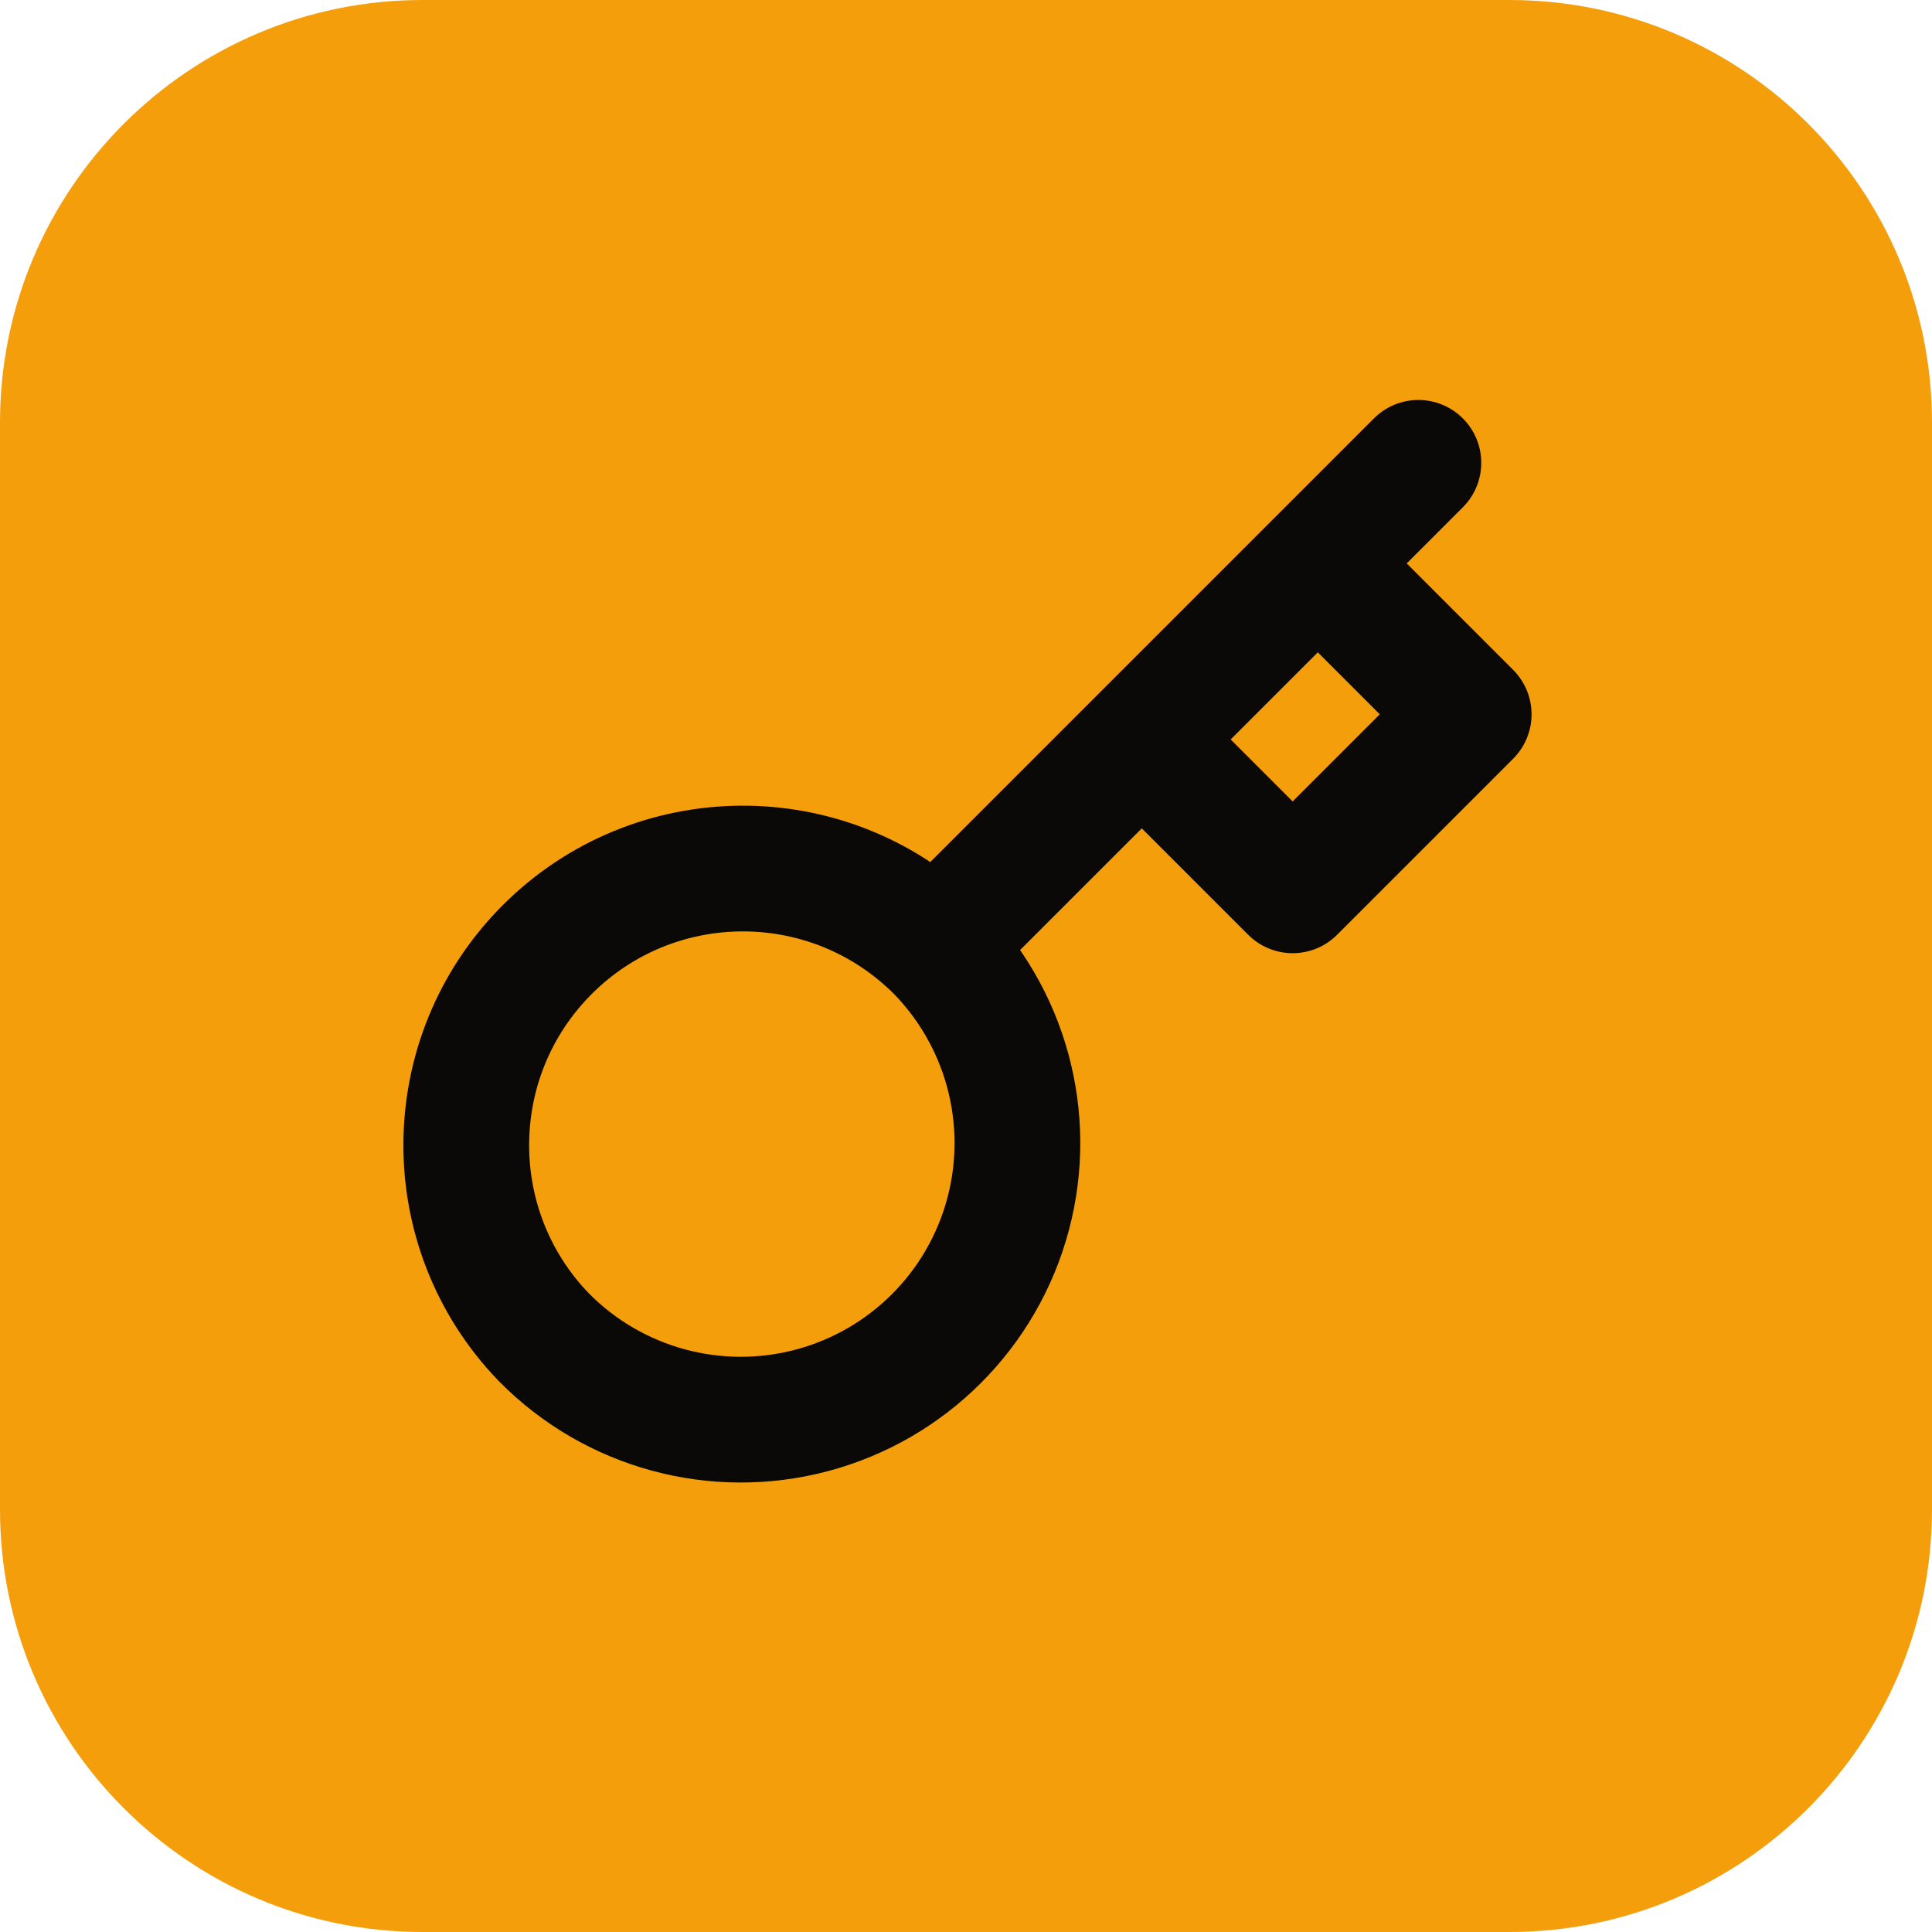
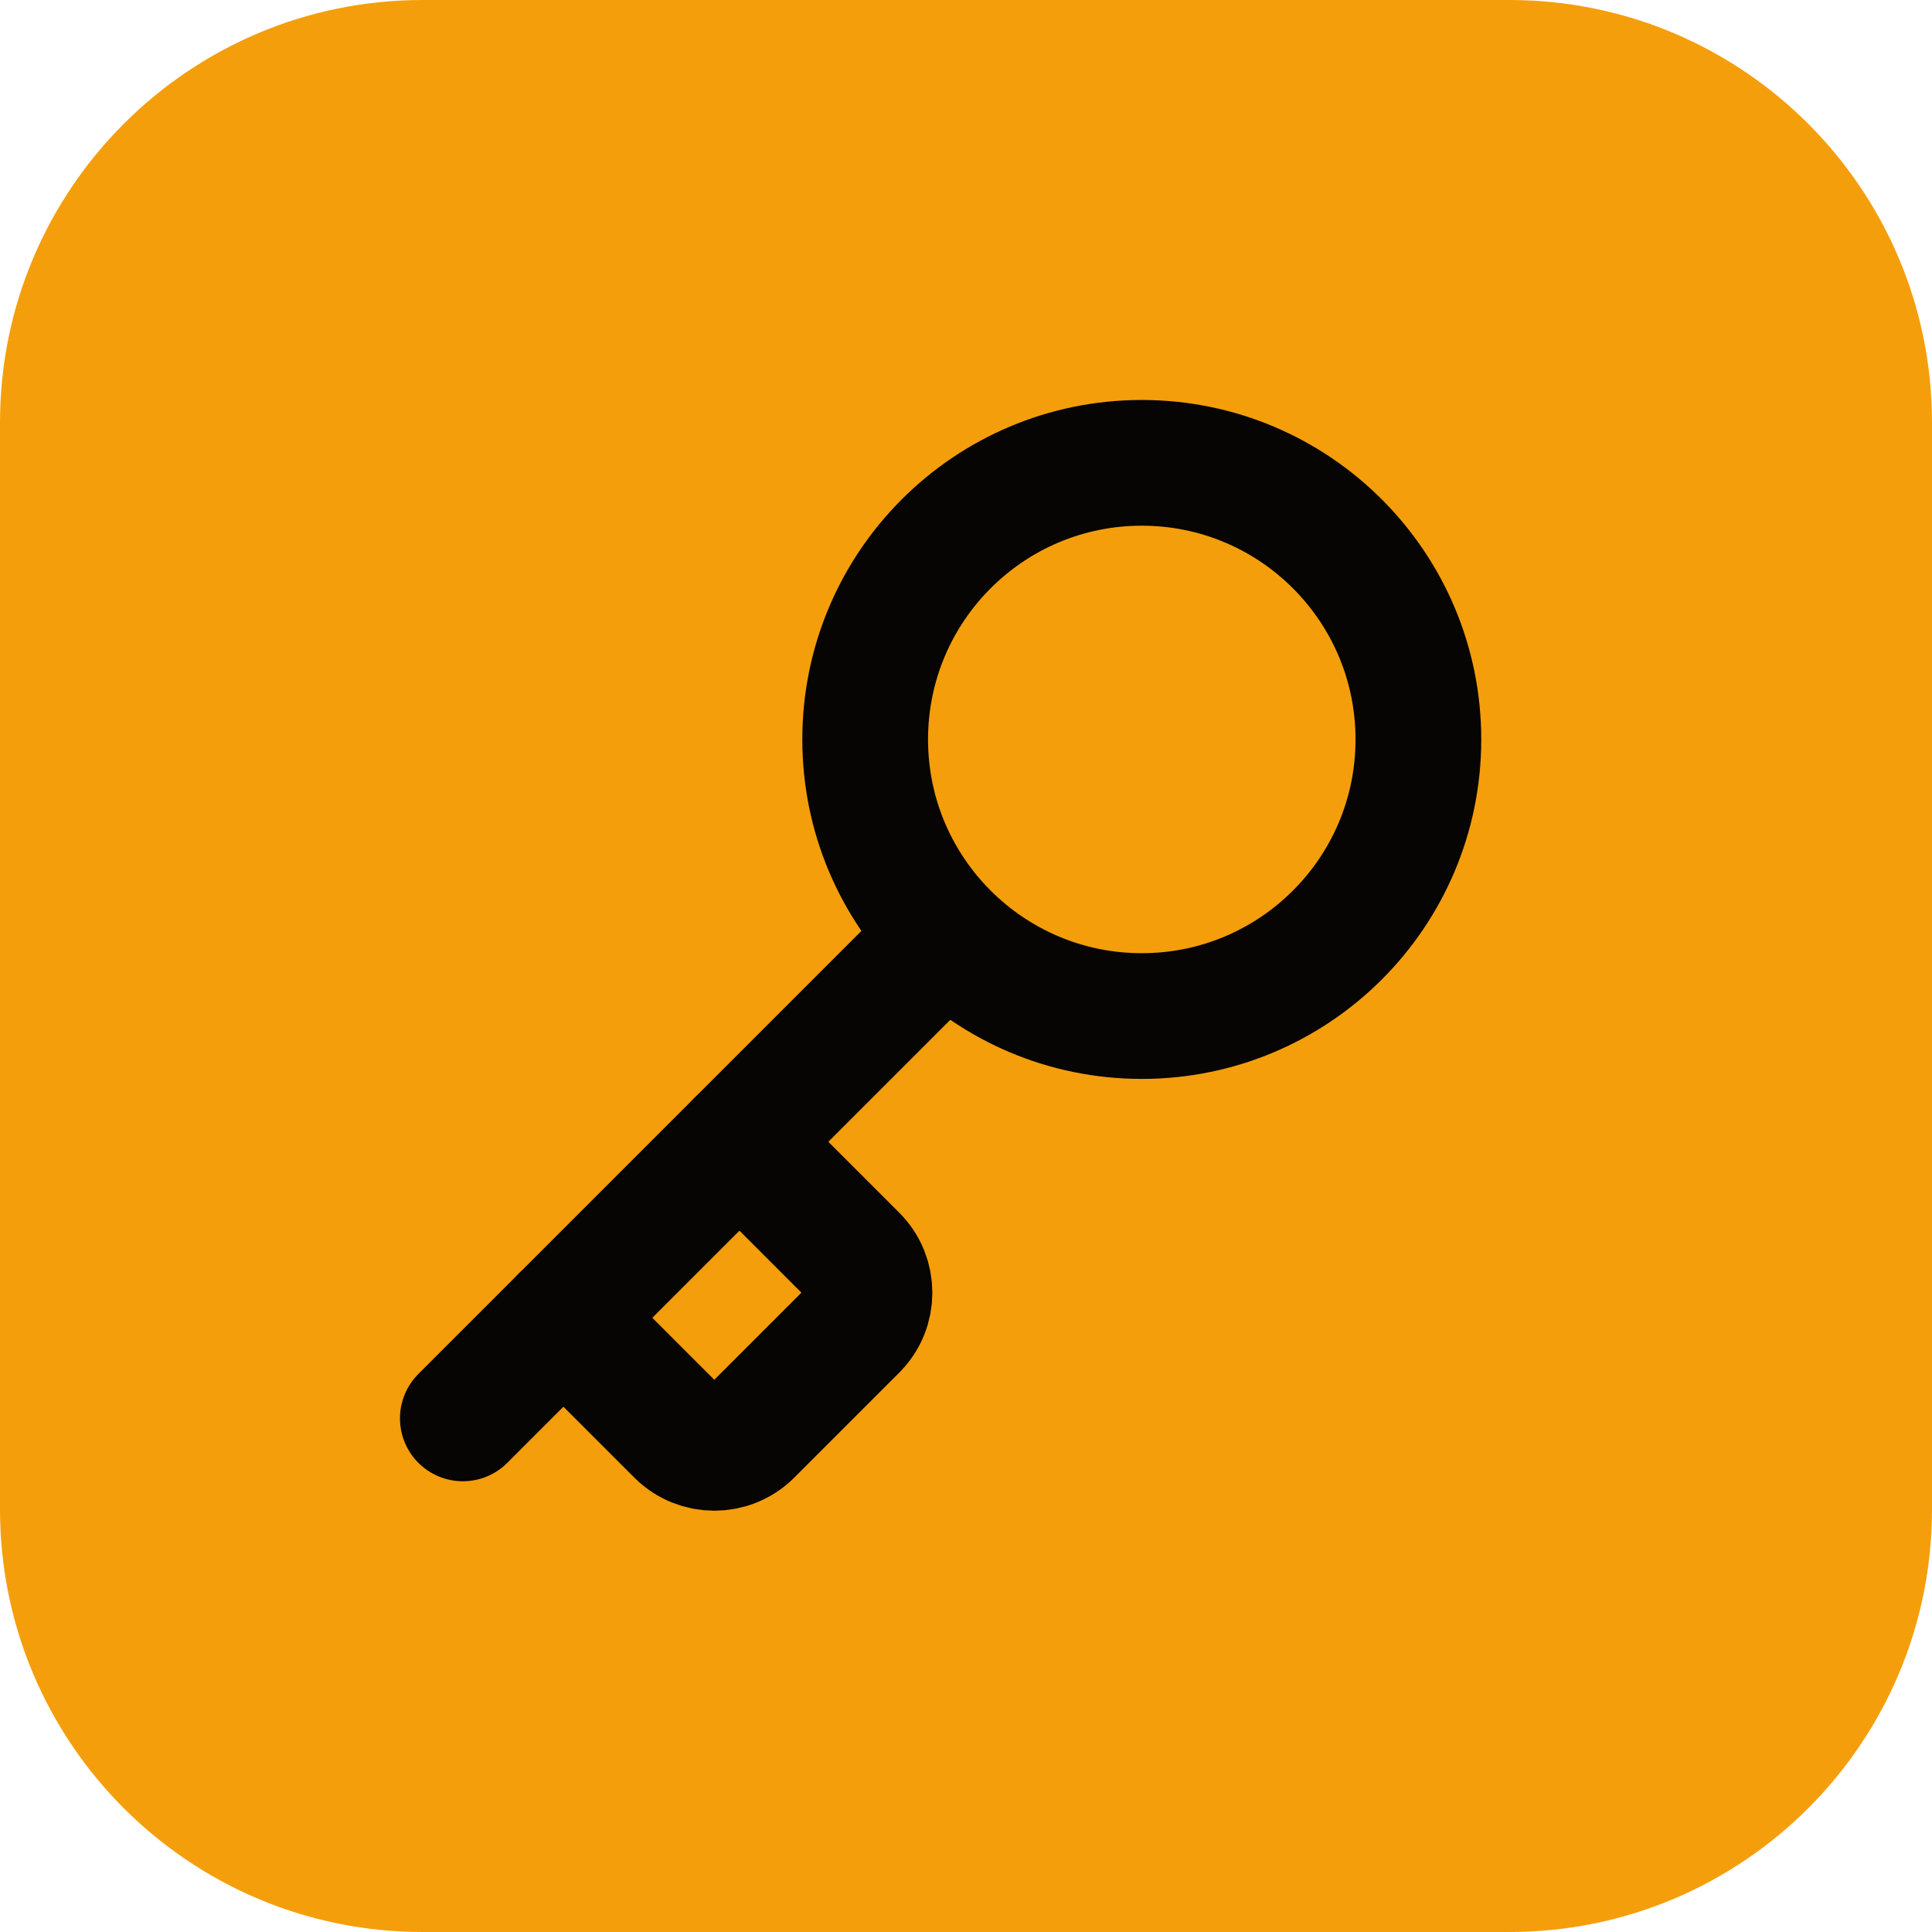
- <svg xmlns="http://www.w3.org/2000/svg" viewBox="0 0 32 32" width="32" height="32">
+ <svg xmlns="http://www.w3.org/2000/svg" id="light" viewBox="0 0 32 32" width="32" height="32">
+   <style>:root:target rect { fill: #d97706; }</style>
  <rect width="32" height="32" rx="7" fill="#f59e0b" />
-   <g transform="translate(6, 6) scale(0.833)" fill="none" stroke="#0a0908" stroke-width="2.5" stroke-linecap="round" stroke-linejoin="round">
-     <path d="M21 2l-2 2m-7.61 7.61a5.5 5.5 0 1 1-7.778 7.778 5.5 5.5 0 0 1 7.777-7.777zm0 0L15.5 7.5m0 0l3 3L22 7l-3-3m-3.5 3.5L19 4" />
+   <g transform="translate(6, 6) scale(0.833)" fill="none" stroke="#060504" stroke-width="2.5" stroke-linecap="round" stroke-linejoin="round">
+     <path d="m2 21 9.6-9.6" />
+     <path d="m7.5 15.5 2.3 2.3a1 1 0 0 1 0 1.4l-2.1 2.1a1 1 0 0 1-1.4 0L4 19" />
+     <circle cx="15.5" cy="7.5" r="5.5" />
  </g>
</svg>
